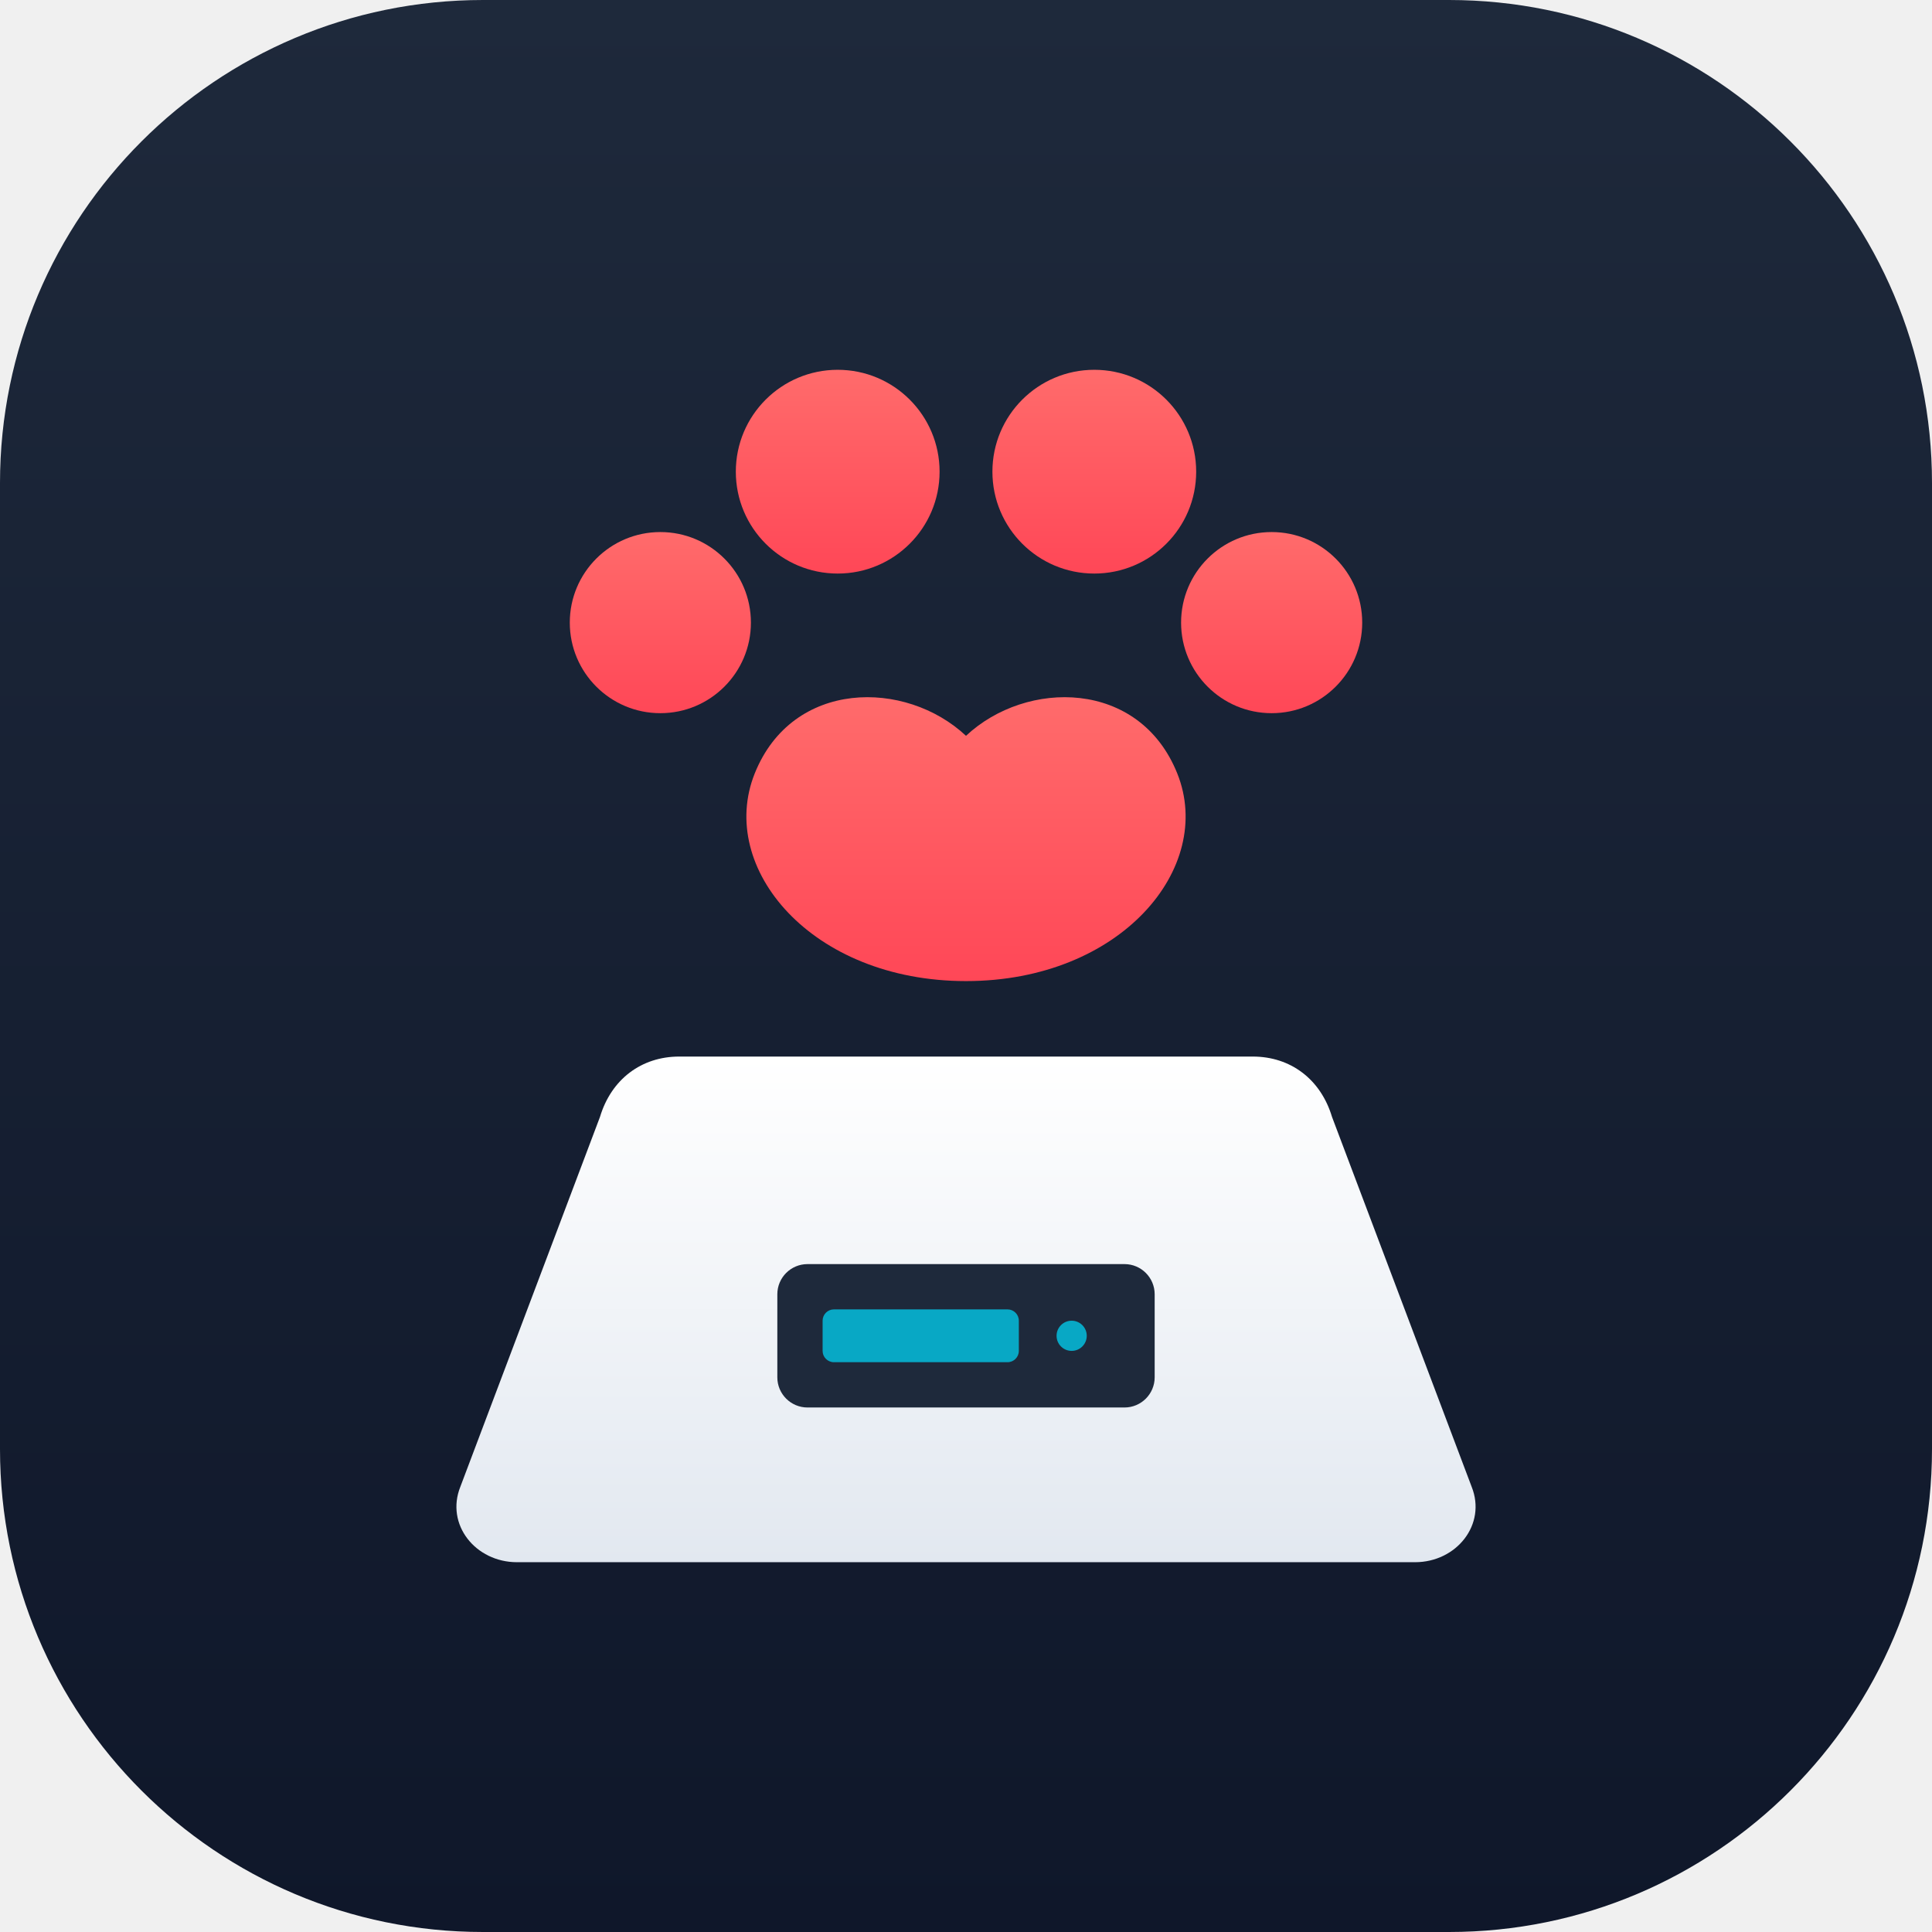
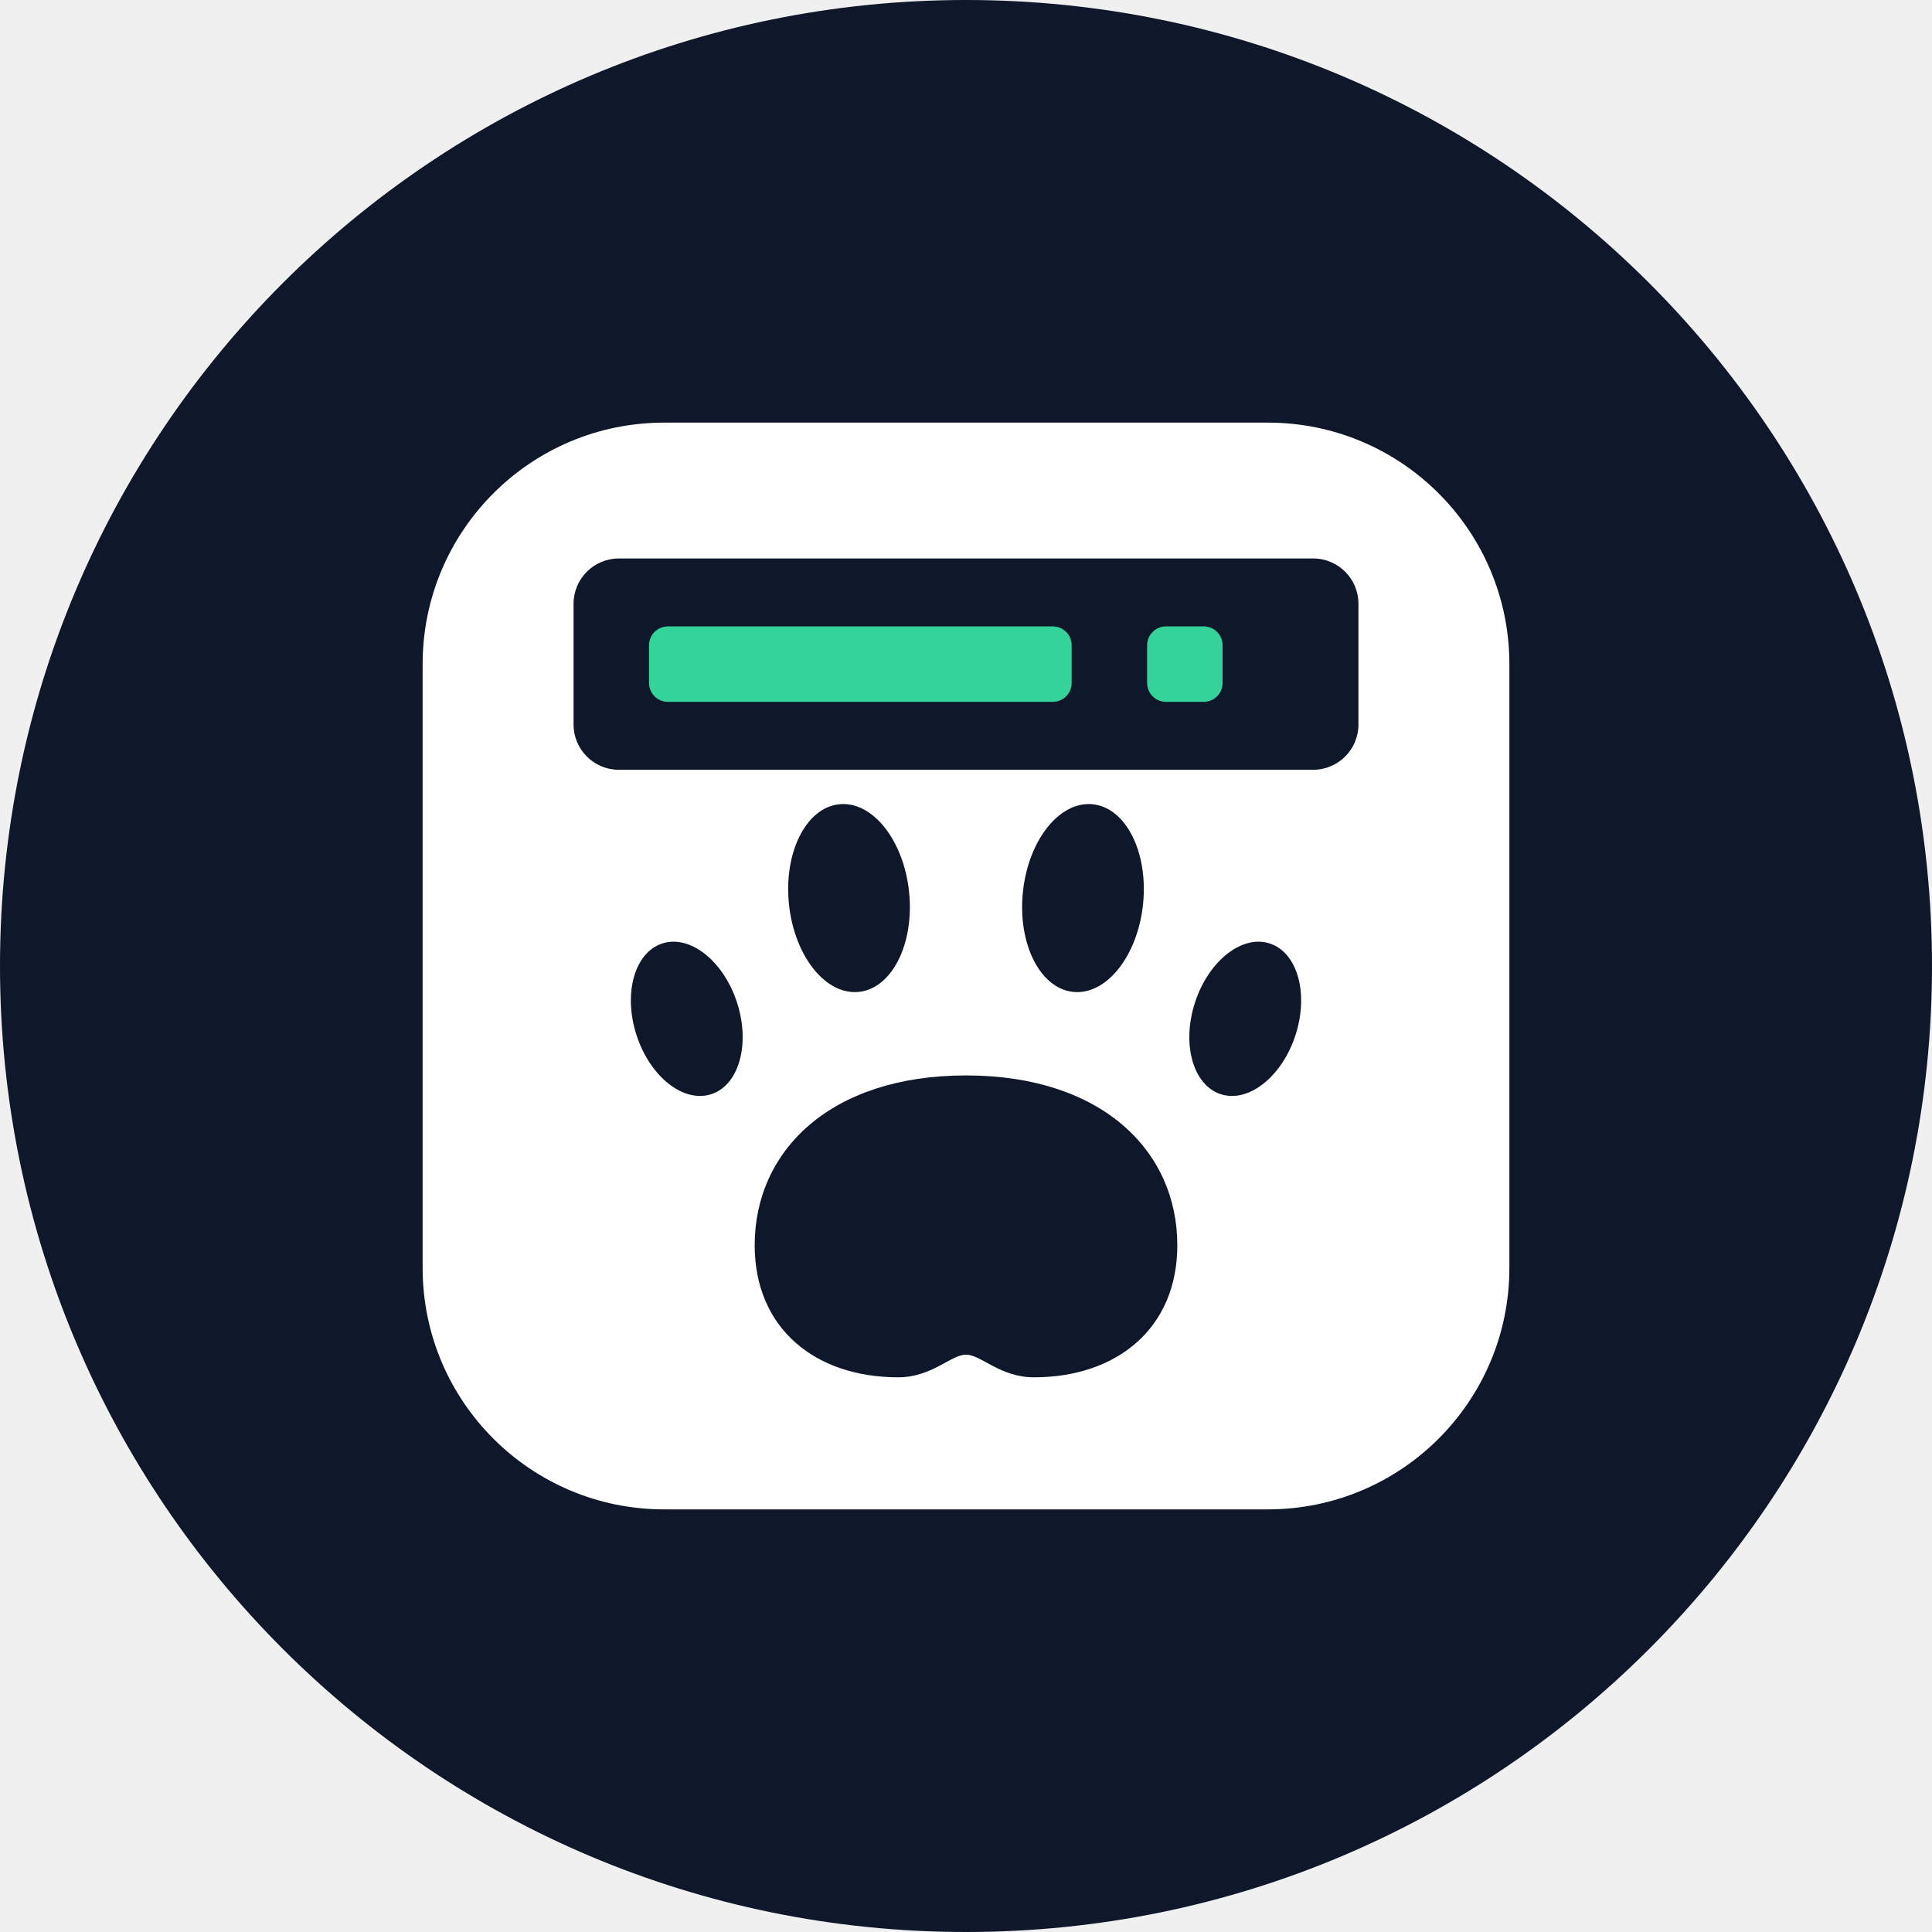
<svg xmlns="http://www.w3.org/2000/svg" viewBox="0 0 512 512" width="100%" height="100%">
-   <defs>
-     <linearGradient id="bgGrad" x1="0%" y1="0%" x2="0%" y2="100%">
-       <stop offset="0%" stop-color="#1E293B" />
-       <stop offset="100%" stop-color="#0F172A" />
-     </linearGradient>
-     <linearGradient id="pawGrad" x1="0%" y1="0%" x2="0%" y2="100%">
-       <stop offset="0%" stop-color="#FF6B6B" />
-       <stop offset="100%" stop-color="#FF4757" />
-     </linearGradient>
-     <linearGradient id="bowlGrad" x1="0%" y1="0%" x2="0%" y2="100%">
-       <stop offset="0%" stop-color="#FFFFFF" />
-       <stop offset="100%" stop-color="#E2E8F0" />
-     </linearGradient>
-   </defs>
-   <rect width="512" height="512" rx="128" fill="url(#bgGrad)" />
-   <g fill="url(#pawGrad)">
-     <circle cx="175" cy="165" r="24" />
-     <circle cx="222" cy="125" r="27" />
-     <circle cx="290" cy="125" r="27" />
-     <circle cx="337" cy="165" r="24" />
-     <path d="M 256,195               C 240,180 210,180 200,205               C 190,230 215,260 256,260               C 297,260 322,230 312,205               C 302,180 272,180 256,195 Z" />
-   </g>
-   <path d="M 180,280             L 332,280             C 342,280 350,286 353,296             L 390,394             C 394,404 386,414 375,414             L 137,414             C 126,414 118,404 122,394             L 159,296             C 162,286 170,280 180,280 Z" fill="url(#bowlGrad)" />
-   <g>
-     <rect x="206" y="335" width="100" height="38" rx="8" fill="#1E293B" />
-     <rect x="218" y="347" width="52" height="14" rx="3" fill="#06B6D4" opacity="0.9" />
-     <circle cx="284" cy="354" r="4" fill="#06B6D4" opacity="0.9" />
-   </g>
+   <circle cx="256" cy="256" r="256" fill="#0F172A" />
+   <rect x="112" y="112" width="288" height="288" rx="64" fill="#FFFFFF" />
+   <rect x="152" y="148" width="208" height="56" rx="12" fill="#0F172A" />
+   <rect x="172" y="166" width="112" height="20" rx="5" fill="#34D399" />
+   <rect x="304" y="166" width="20" height="20" rx="5" fill="#34D399" />
+   <ellipse cx="182" cy="270" rx="14" ry="21" fill="#0F172A" transform="rotate(-18 182 270)" />
+   <ellipse cx="225" cy="238" rx="16" ry="25" fill="#0F172A" transform="rotate(-6 225 238)" />
+   <ellipse cx="287" cy="238" rx="16" ry="25" fill="#0F172A" transform="rotate(6 287 238)" />
+   <ellipse cx="330" cy="270" rx="14" ry="21" fill="#0F172A" transform="rotate(18 330 270)" />
+   <path d="M 256,285               C 220,285 200,305 200,330               C 200,352 216,365 238,365               C 247,365 252,359 256,359               C 260,359 265,365 274,365               C 296,365 312,352 312,330               C 312,305 292,285 256,285 Z" fill="#0F172A" />
</svg>
